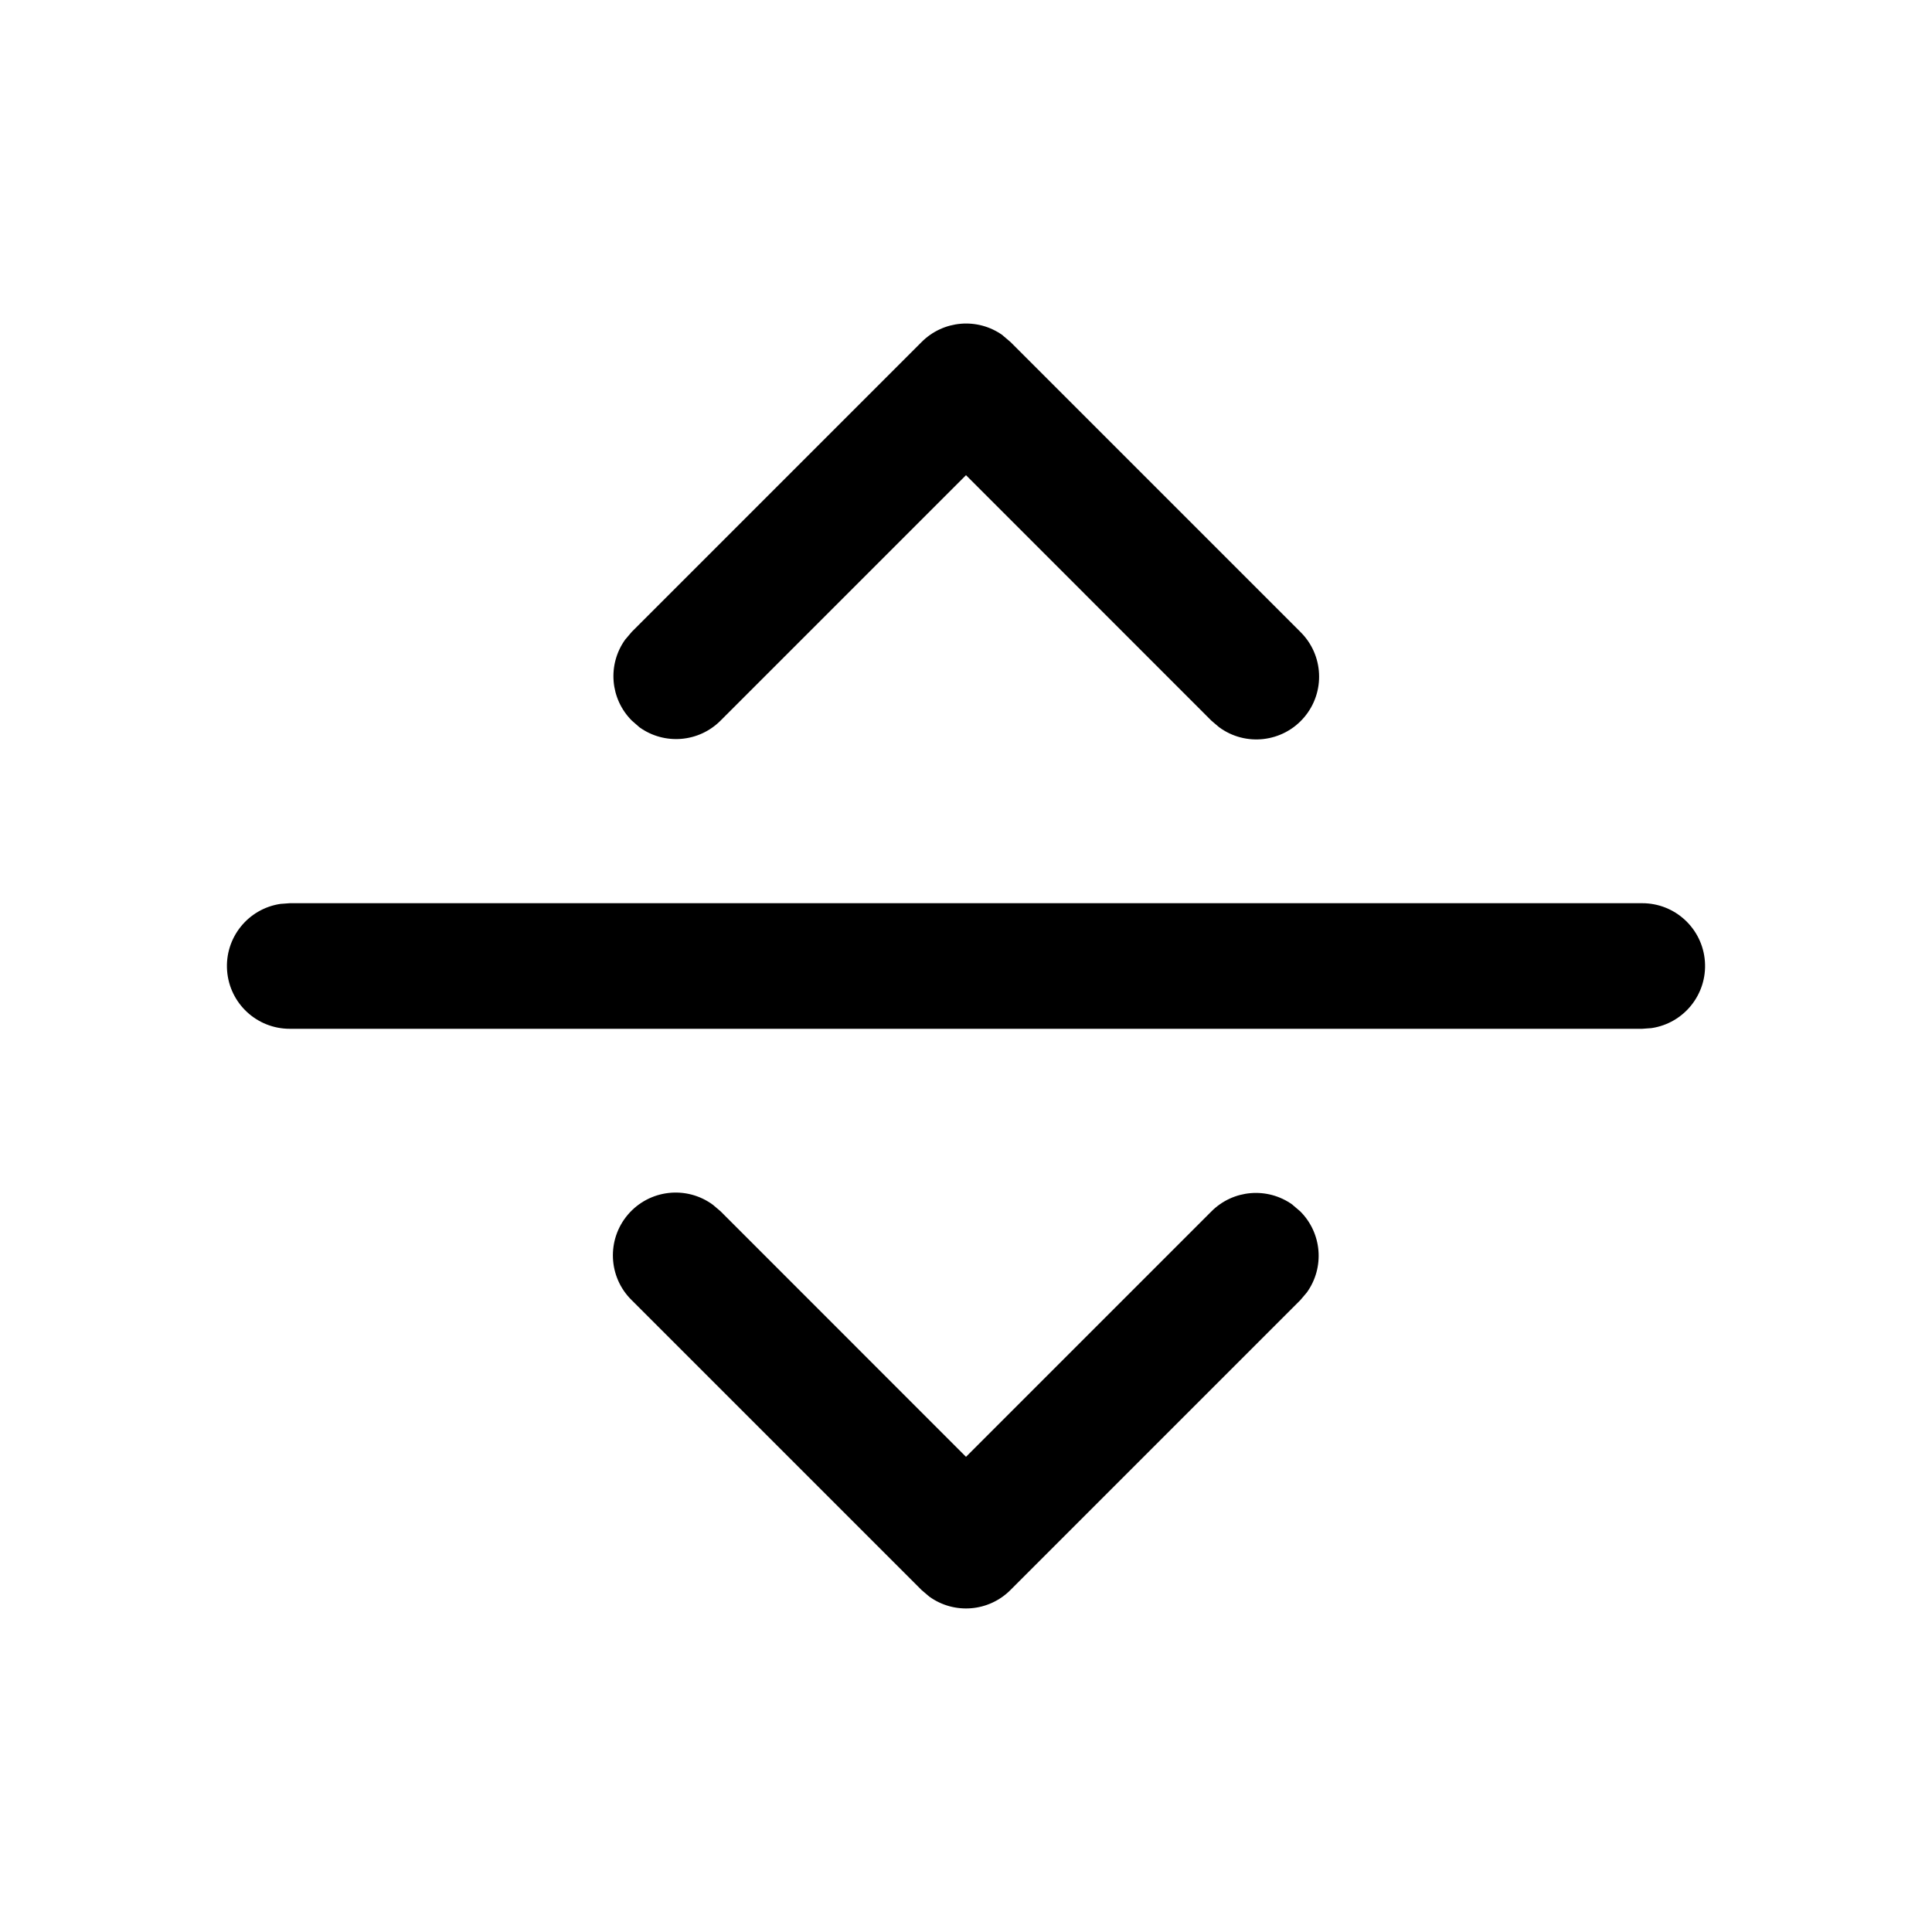
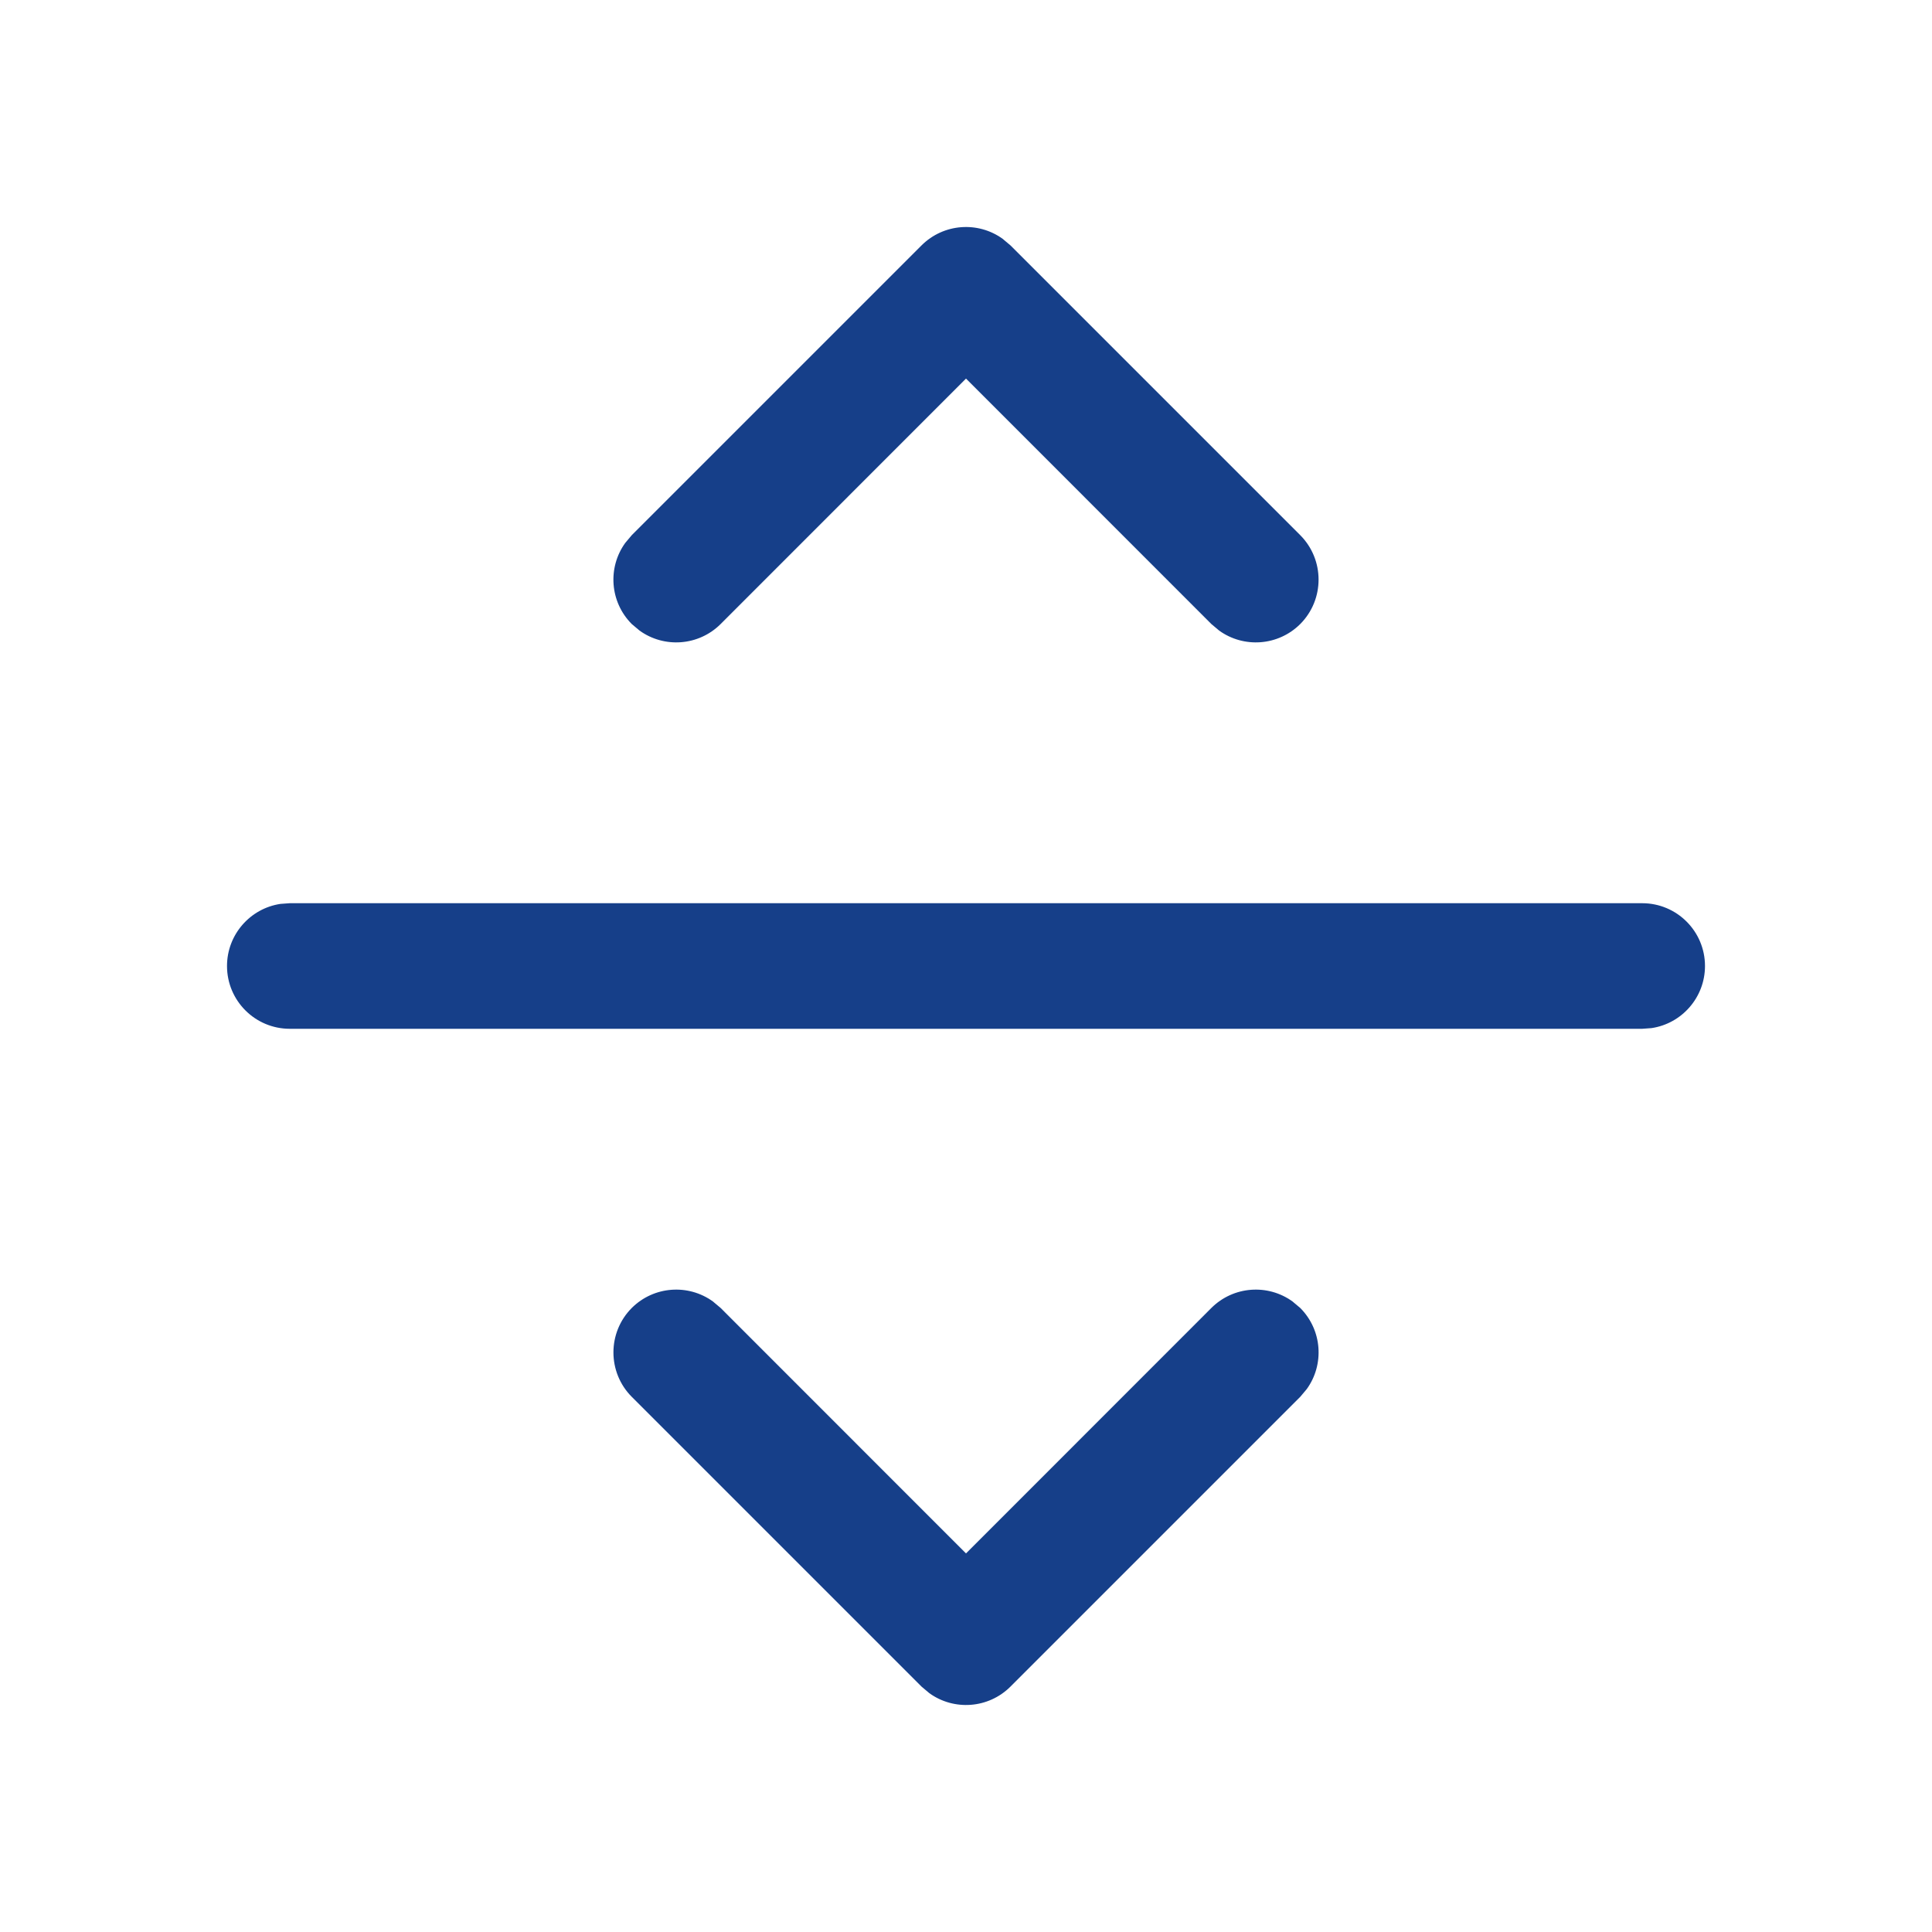
- <svg xmlns="http://www.w3.org/2000/svg" width="20" height="20" aria-hidden="true" focusable="false">
-   <path d="M13.38 12.472l.08.068a.65.65 0 01.068.84l-.068.08-3 3a.65.65 0 01-.84.068l-.08-.068-3-3a.65.65 0 01.84-.988l.08.068L10 15.081l2.54-2.54a.65.65 0 01.84-.07zM17 9.35a.65.65 0 01.096 1.293L17 10.65H3a.65.65 0 01-.096-1.293L3 9.35h14zm-6.62-5.878l.08.068 3 3a.65.65 0 01-.84.988l-.08-.068L10 4.919l-2.54 2.54a.65.65 0 01-.84.07l-.08-.07a.65.65 0 01-.068-.838l.068-.08 3-3a.65.65 0 01.84-.07z" fill-rule="nonzero" />
+ <svg xmlns="http://www.w3.org/2000/svg" width="20px" height="20px" viewBox="0 0 20 20" version="1.1">
+   <g id="split" stroke="none" stroke-width="1" fill="none" fill-rule="evenodd">
+     <path d="M13.379,13.472 L13.46,13.54 C13.688,13.769 13.711,14.125 13.528,14.379 L13.46,14.46 L10.46,17.46 C10.231,17.688 9.875,17.711 9.621,17.528 L9.54,17.46 L6.54,14.46 C6.287,14.206 6.287,13.794 6.54,13.54 C6.769,13.312 7.125,13.289 7.379,13.472 L7.46,13.54 L10,16.081 L12.54,13.54 C12.769,13.312 13.125,13.289 13.379,13.472 Z M17,9.35 C17.359,9.35 17.65,9.641 17.65,10 C17.65,10.326 17.409,10.597 17.096,10.643 L17,10.65 L3,10.65 C2.641,10.65 2.35,10.359 2.35,10 C2.35,9.674 2.591,9.403 2.904,9.357 L3,9.35 L17,9.35 Z M10.379,2.472 L10.46,2.54 L13.46,5.54 C13.713,5.794 13.713,6.206 13.46,6.46 C13.231,6.688 12.875,6.711 12.621,6.528 L12.54,6.46 L10,3.919 L7.46,6.46 C7.231,6.688 6.875,6.711 6.621,6.528 L6.54,6.46 C6.312,6.231 6.289,5.875 6.472,5.621 L6.54,5.54 L9.54,2.54 C9.769,2.312 10.125,2.289 10.379,2.472 Z" id="Shape" fill="#163F89" fill-rule="nonzero" />
+   </g>
</svg>
